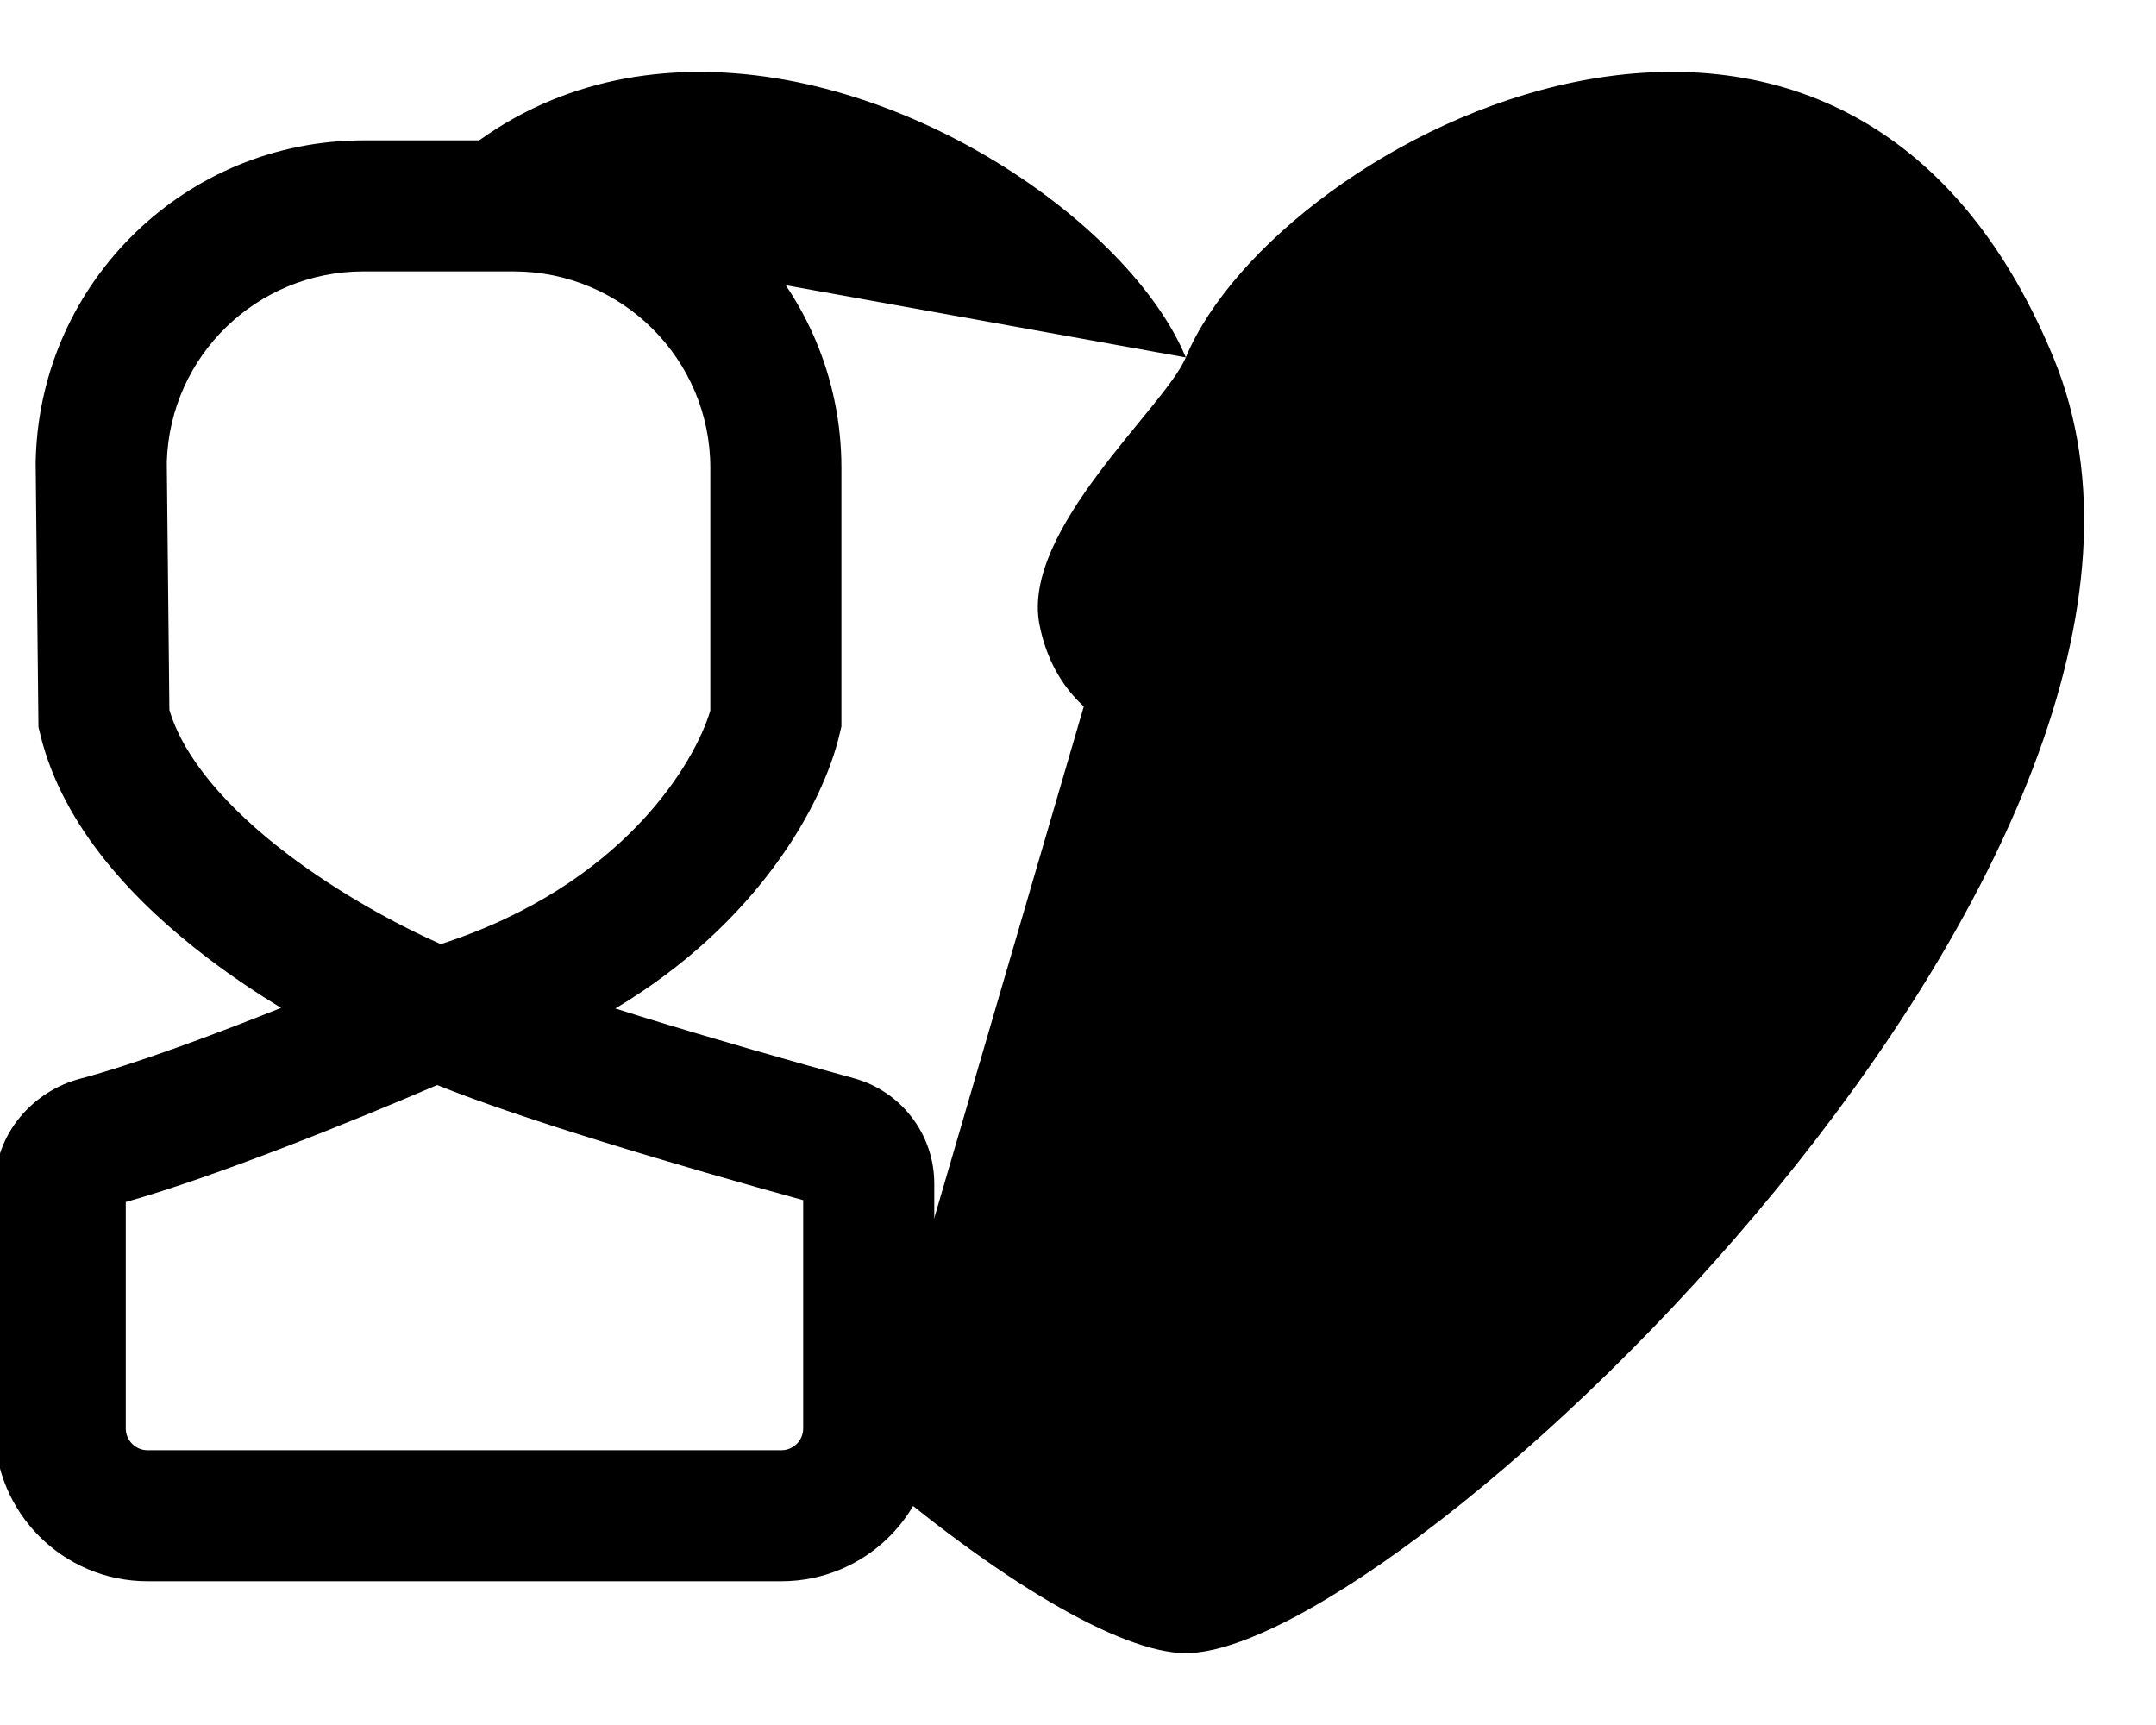
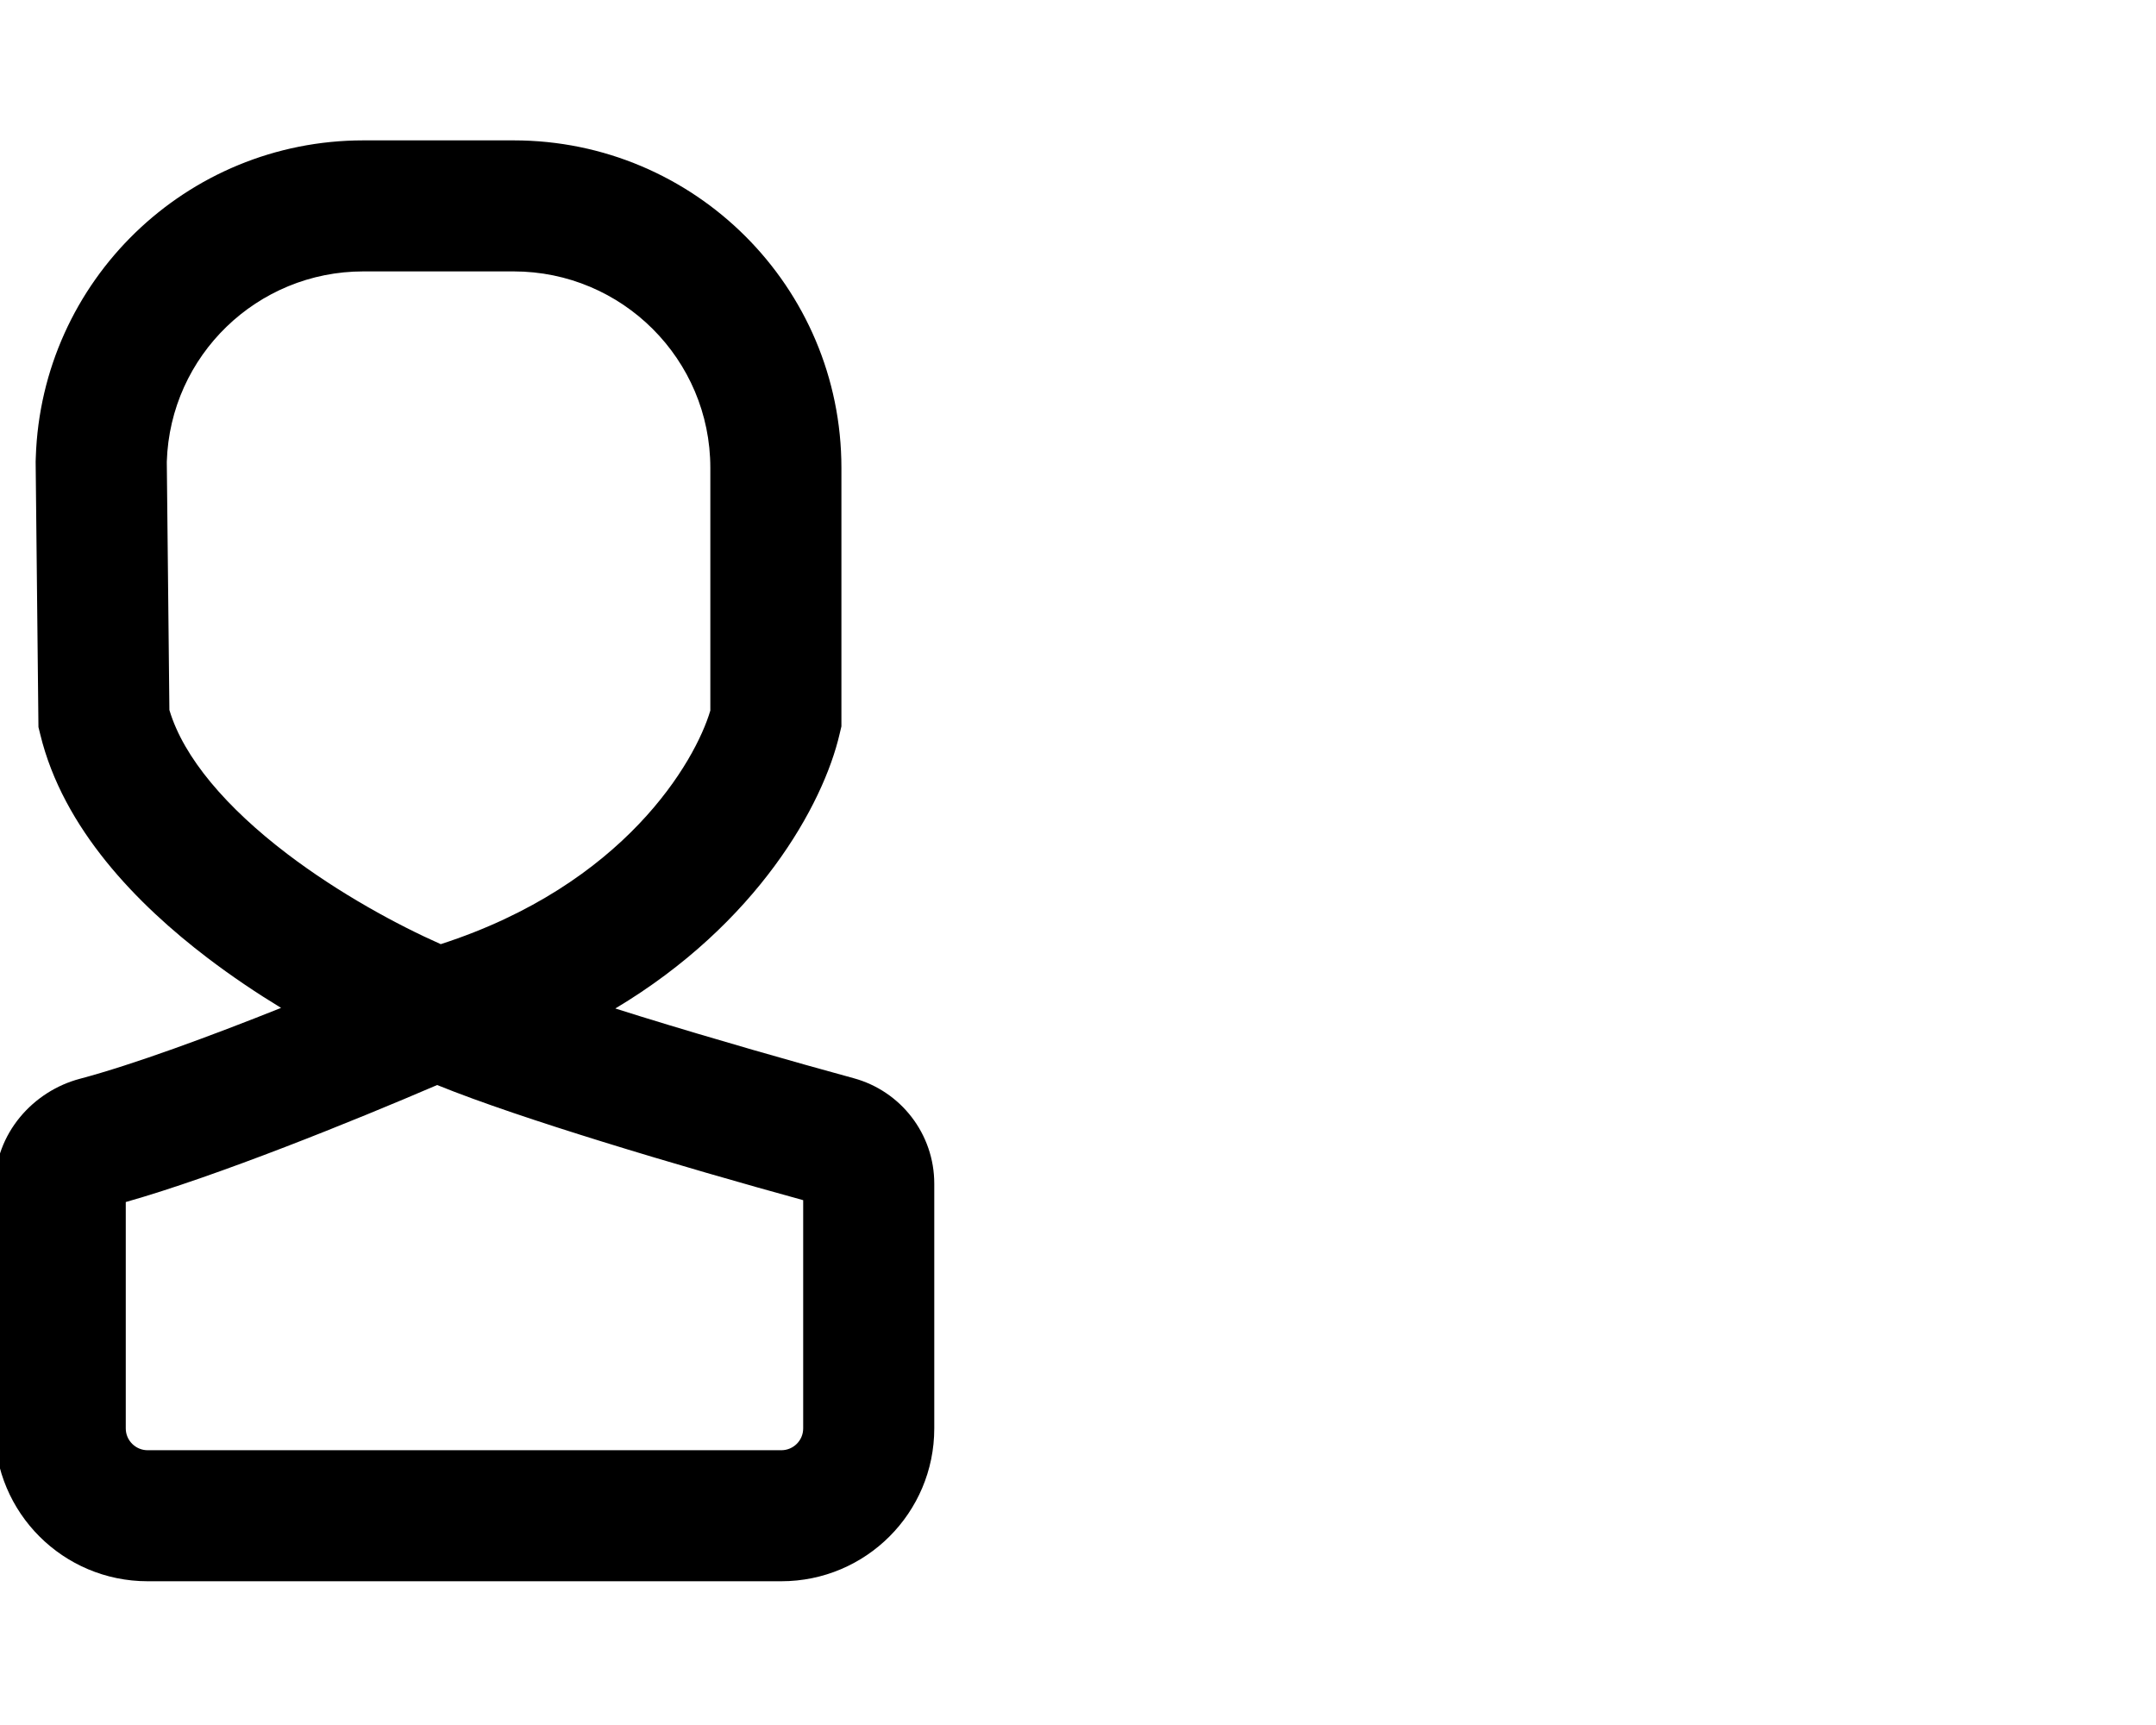
<svg xmlns="http://www.w3.org/2000/svg" width="30" height="24" viewBox="0 0 30 24" fill="current">
-   <g clip-path="url(#clip0_2299:6524)">
-     <path fill-rule="evenodd" clip-rule="evenodd" d="M0.498 6.364C0.577 3.906 2.594 1.953 5.056 1.953H7.147C9.666 1.953 11.708 3.993 11.708 6.509V10.106L11.684 10.207C11.456 11.198 10.537 12.851 8.562 14.031C8.674 14.066 8.789 14.102 8.906 14.139C9.944 14.46 11.059 14.777 11.878 15.001C12.538 15.181 13 15.78 13 16.468V19.874C13 21.048 12.047 22 10.872 22H2.054C0.879 22 -0.074 21.048 -0.074 19.874V16.52C-0.074 15.764 0.467 15.179 1.112 15.009C1.848 14.814 2.924 14.417 3.911 14.023C3.571 13.816 3.225 13.584 2.891 13.33C1.91 12.584 0.878 11.53 0.56 10.217L0.535 10.116L0.496 6.424L0.498 6.364ZM6.083 15.096C4.936 15.589 3.025 16.363 1.75 16.724V19.874C1.75 20.041 1.887 20.177 2.054 20.177H10.872C11.04 20.177 11.176 20.041 11.176 19.874V16.698C10.37 16.476 9.338 16.181 8.365 15.879C7.524 15.618 6.687 15.341 6.083 15.096ZM6.133 13.136C8.691 12.308 9.674 10.595 9.884 9.886V6.509C9.884 5 8.658 3.776 7.147 3.776H5.056C3.579 3.776 2.368 4.947 2.321 6.422L2.321 6.443L2.357 9.878C2.555 10.543 3.154 11.239 3.996 11.88C4.726 12.435 5.535 12.871 6.133 13.136Z" fill="current" />
-     <path d="M16.5 4.973C17.773 1.907 25.62 -2.176 28.572 4.973C31.385 11.784 19.518 23 16.5 23C15.59 23 13.874 21.98 12 20.368M16.5 4.973C22.106 10.072 15.123 12.113 14.463 8.685C14.21 7.371 16.215 5.66 16.5 4.973ZM16.5 4.973C15.729 3.116 12.546 0.886 9.5 1.005C8.072 1.06 6.674 1.632 5.569 3" stroke="current" stroke-width="2" />
-   </g>
-   <defs>
-     <clipPath id="clip0_2299:6524">
-       <rect width="30" height="24" fill="current" />
-     </clipPath>
-   </defs>
+   <path d="M0.498 6.364C0.577 3.906 2.594 1.953 5.056 1.953H7.147C9.666 1.953 11.708 3.993 11.708 6.509V10.106L11.684 10.207C11.456 11.198 10.537 12.851 8.562 14.031C8.674 14.066 8.789 14.102 8.906 14.139C9.944 14.46 11.059 14.777 11.878 15.001C12.538 15.181 13 15.78 13 16.468V19.874C13 21.048 12.047 22 10.872 22H2.054C0.879 22 -0.074 21.048 -0.074 19.874V16.52C-0.074 15.764 0.467 15.179 1.112 15.009C1.848 14.814 2.924 14.417 3.911 14.023C3.571 13.816 3.225 13.584 2.891 13.33C1.91 12.584 0.878 11.53 0.56 10.217L0.535 10.116L0.496 6.424L0.498 6.364ZM6.083 15.096C4.936 15.589 3.025 16.363 1.75 16.724V19.874C1.75 20.041 1.887 20.177 2.054 20.177H10.872C11.04 20.177 11.176 20.041 11.176 19.874V16.698C10.37 16.476 9.338 16.181 8.365 15.879C7.524 15.618 6.687 15.341 6.083 15.096ZM6.133 13.136C8.691 12.308 9.674 10.595 9.884 9.886V6.509C9.884 5 8.658 3.776 7.147 3.776H5.056C3.579 3.776 2.368 4.947 2.321 6.422L2.321 6.443L2.357 9.878C2.555 10.543 3.154 11.239 3.996 11.88C4.726 12.435 5.535 12.871 6.133 13.136Z" />
+   <path d="M16.5 4.973C17.773 1.907 25.62 -2.176 28.572 4.973C31.385 11.784 19.518 23 16.5 23C15.59 23 13.874 21.98 12 20.368M16.5 4.973C22.106 10.072 15.123 12.113 14.463 8.685C14.21 7.371 16.215 5.66 16.5 4.973ZM16.5 4.973C15.729 3.116 12.546 0.886 9.5 1.005C8.072 1.06 6.674 1.632 5.569 3" stroke="current" stroke-width="2" style="fill:none" />
</svg>
